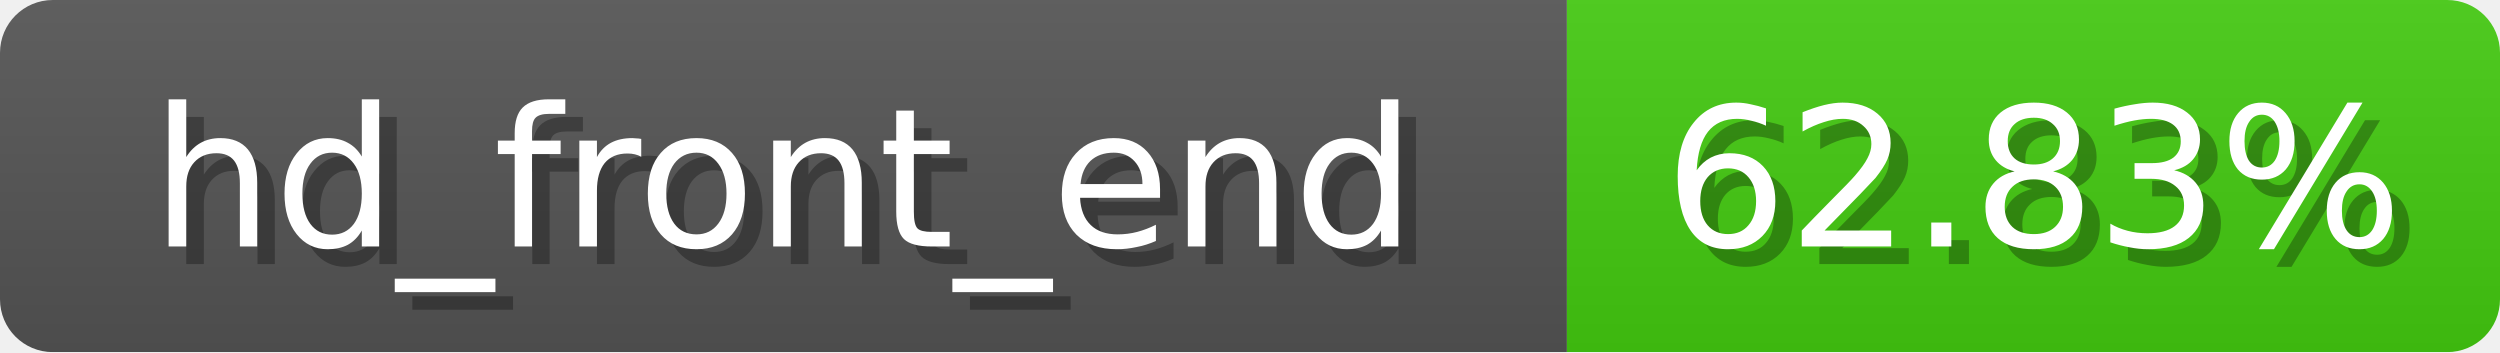
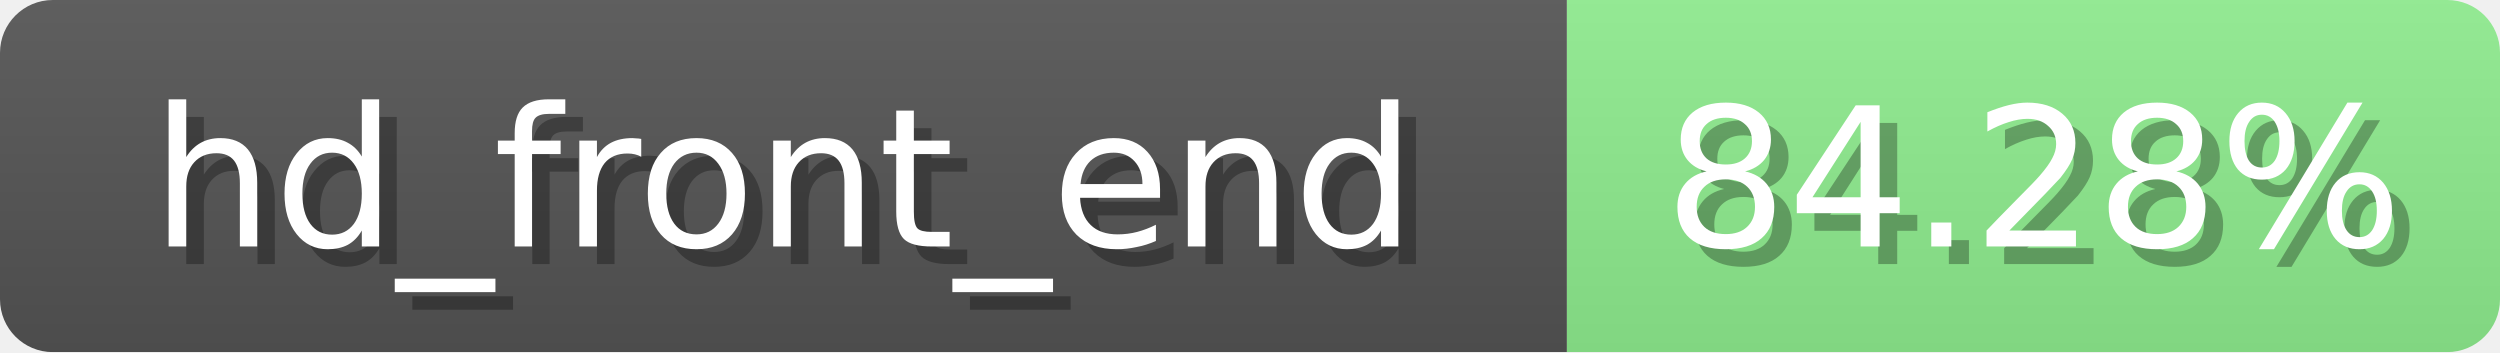
<svg xmlns="http://www.w3.org/2000/svg" width="142" height="20">
  <linearGradient id="b" x2="0" y2="100%">
    <stop offset="0" stop-color="#bbb" stop-opacity=".1" />
    <stop offset="1" stop-opacity=".1" />
  </linearGradient>
  <mask id="anybadge_3">
    <rect width="142" height="20" rx="3" fill="#fff" />
  </mask>
  <g mask="url(#anybadge_3)">
    <path fill="#555" d="M0 0h89v20H0z" />
-     <path fill="#4C1" d="M89 0h53v20H89z" />
+     <path fill="#90EE90" d="M89 0h53v20H89z" />
    <path fill="url(#b)" d="M0 0h142v20H0z" />
  </g>
  <g fill="#fff" text-anchor="middle" font-family="DejaVu Sans,Verdana,Geneva,sans-serif" font-size="11">
    <text x="45.5" y="15" fill="#010101" fill-opacity=".3">hd_front_end</text>
    <text x="44.5" y="14">hd_front_end</text>
  </g>
  <g fill="#fff" text-anchor="middle" font-family="DejaVu Sans,Verdana,Geneva,sans-serif" font-size="11">
-     <text x="116.5" y="15" fill="#010101" fill-opacity=".3">62.83%</text>
-     <text x="115.5" y="14">62.83%</text>
+     <text x="116.5" y="15" fill="#010101" fill-opacity=".3">84.28%</text>
+     <text x="115.5" y="14">84.28%</text>
  </g>
</svg>
